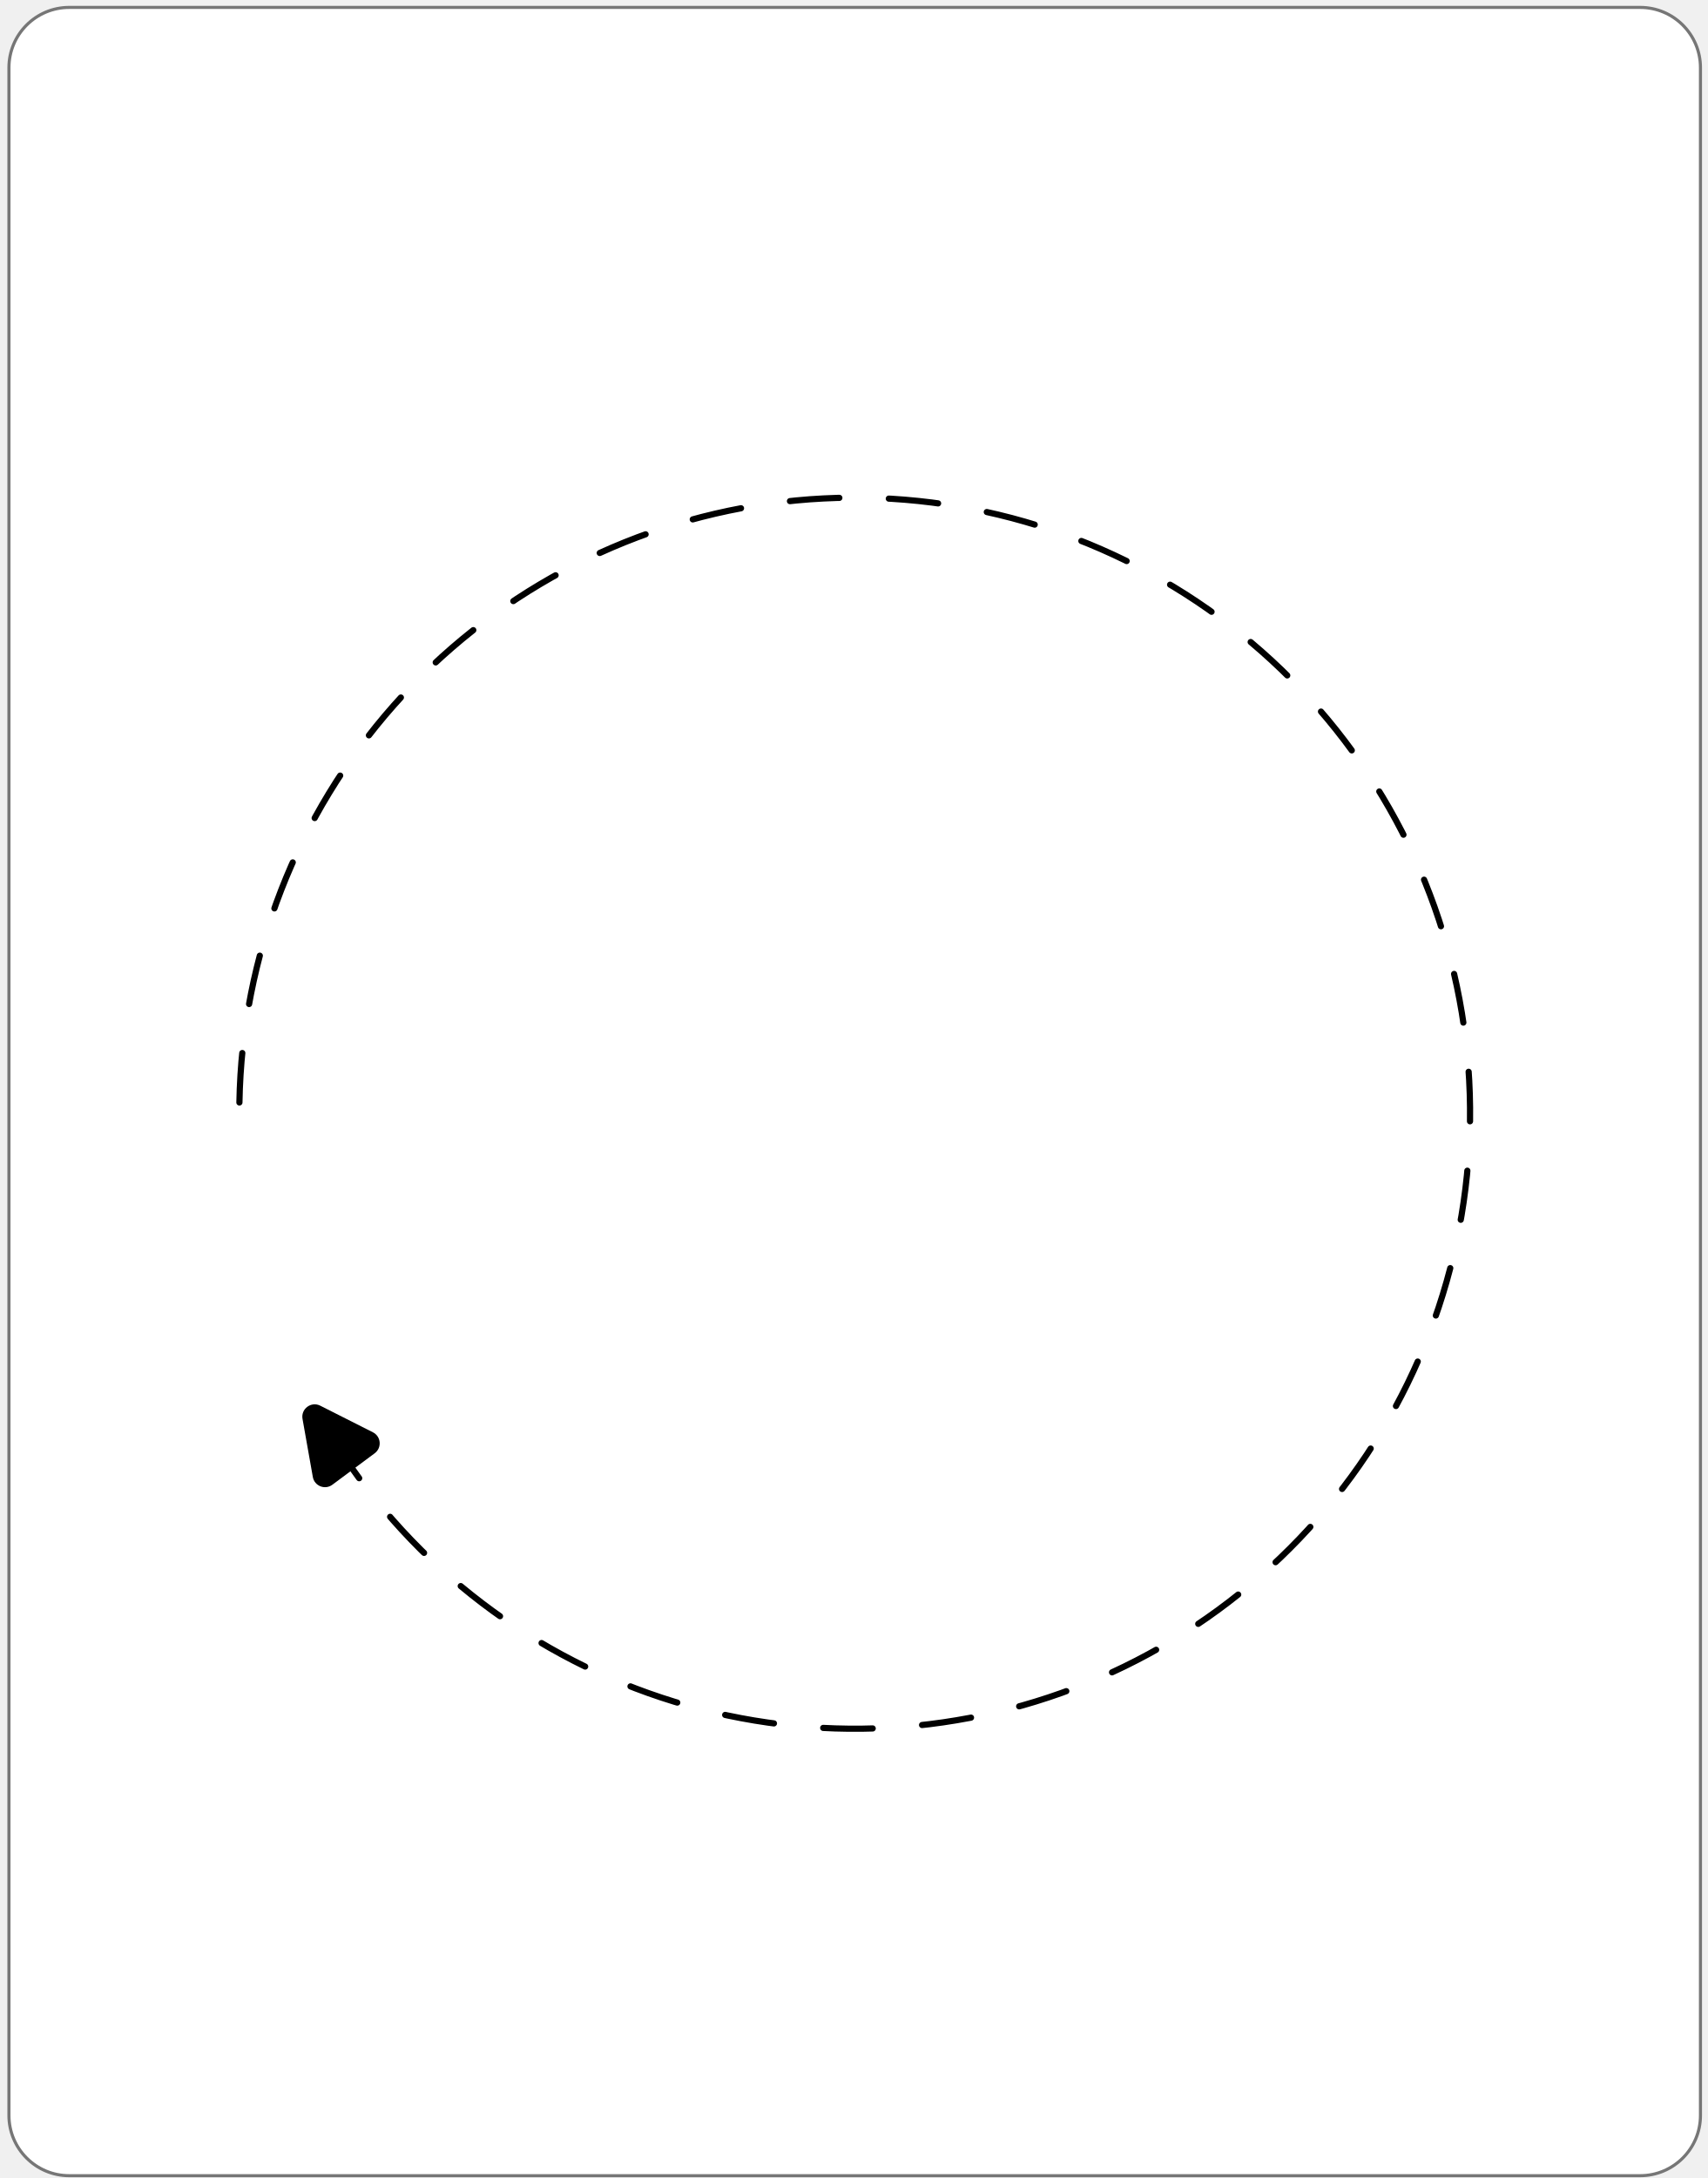
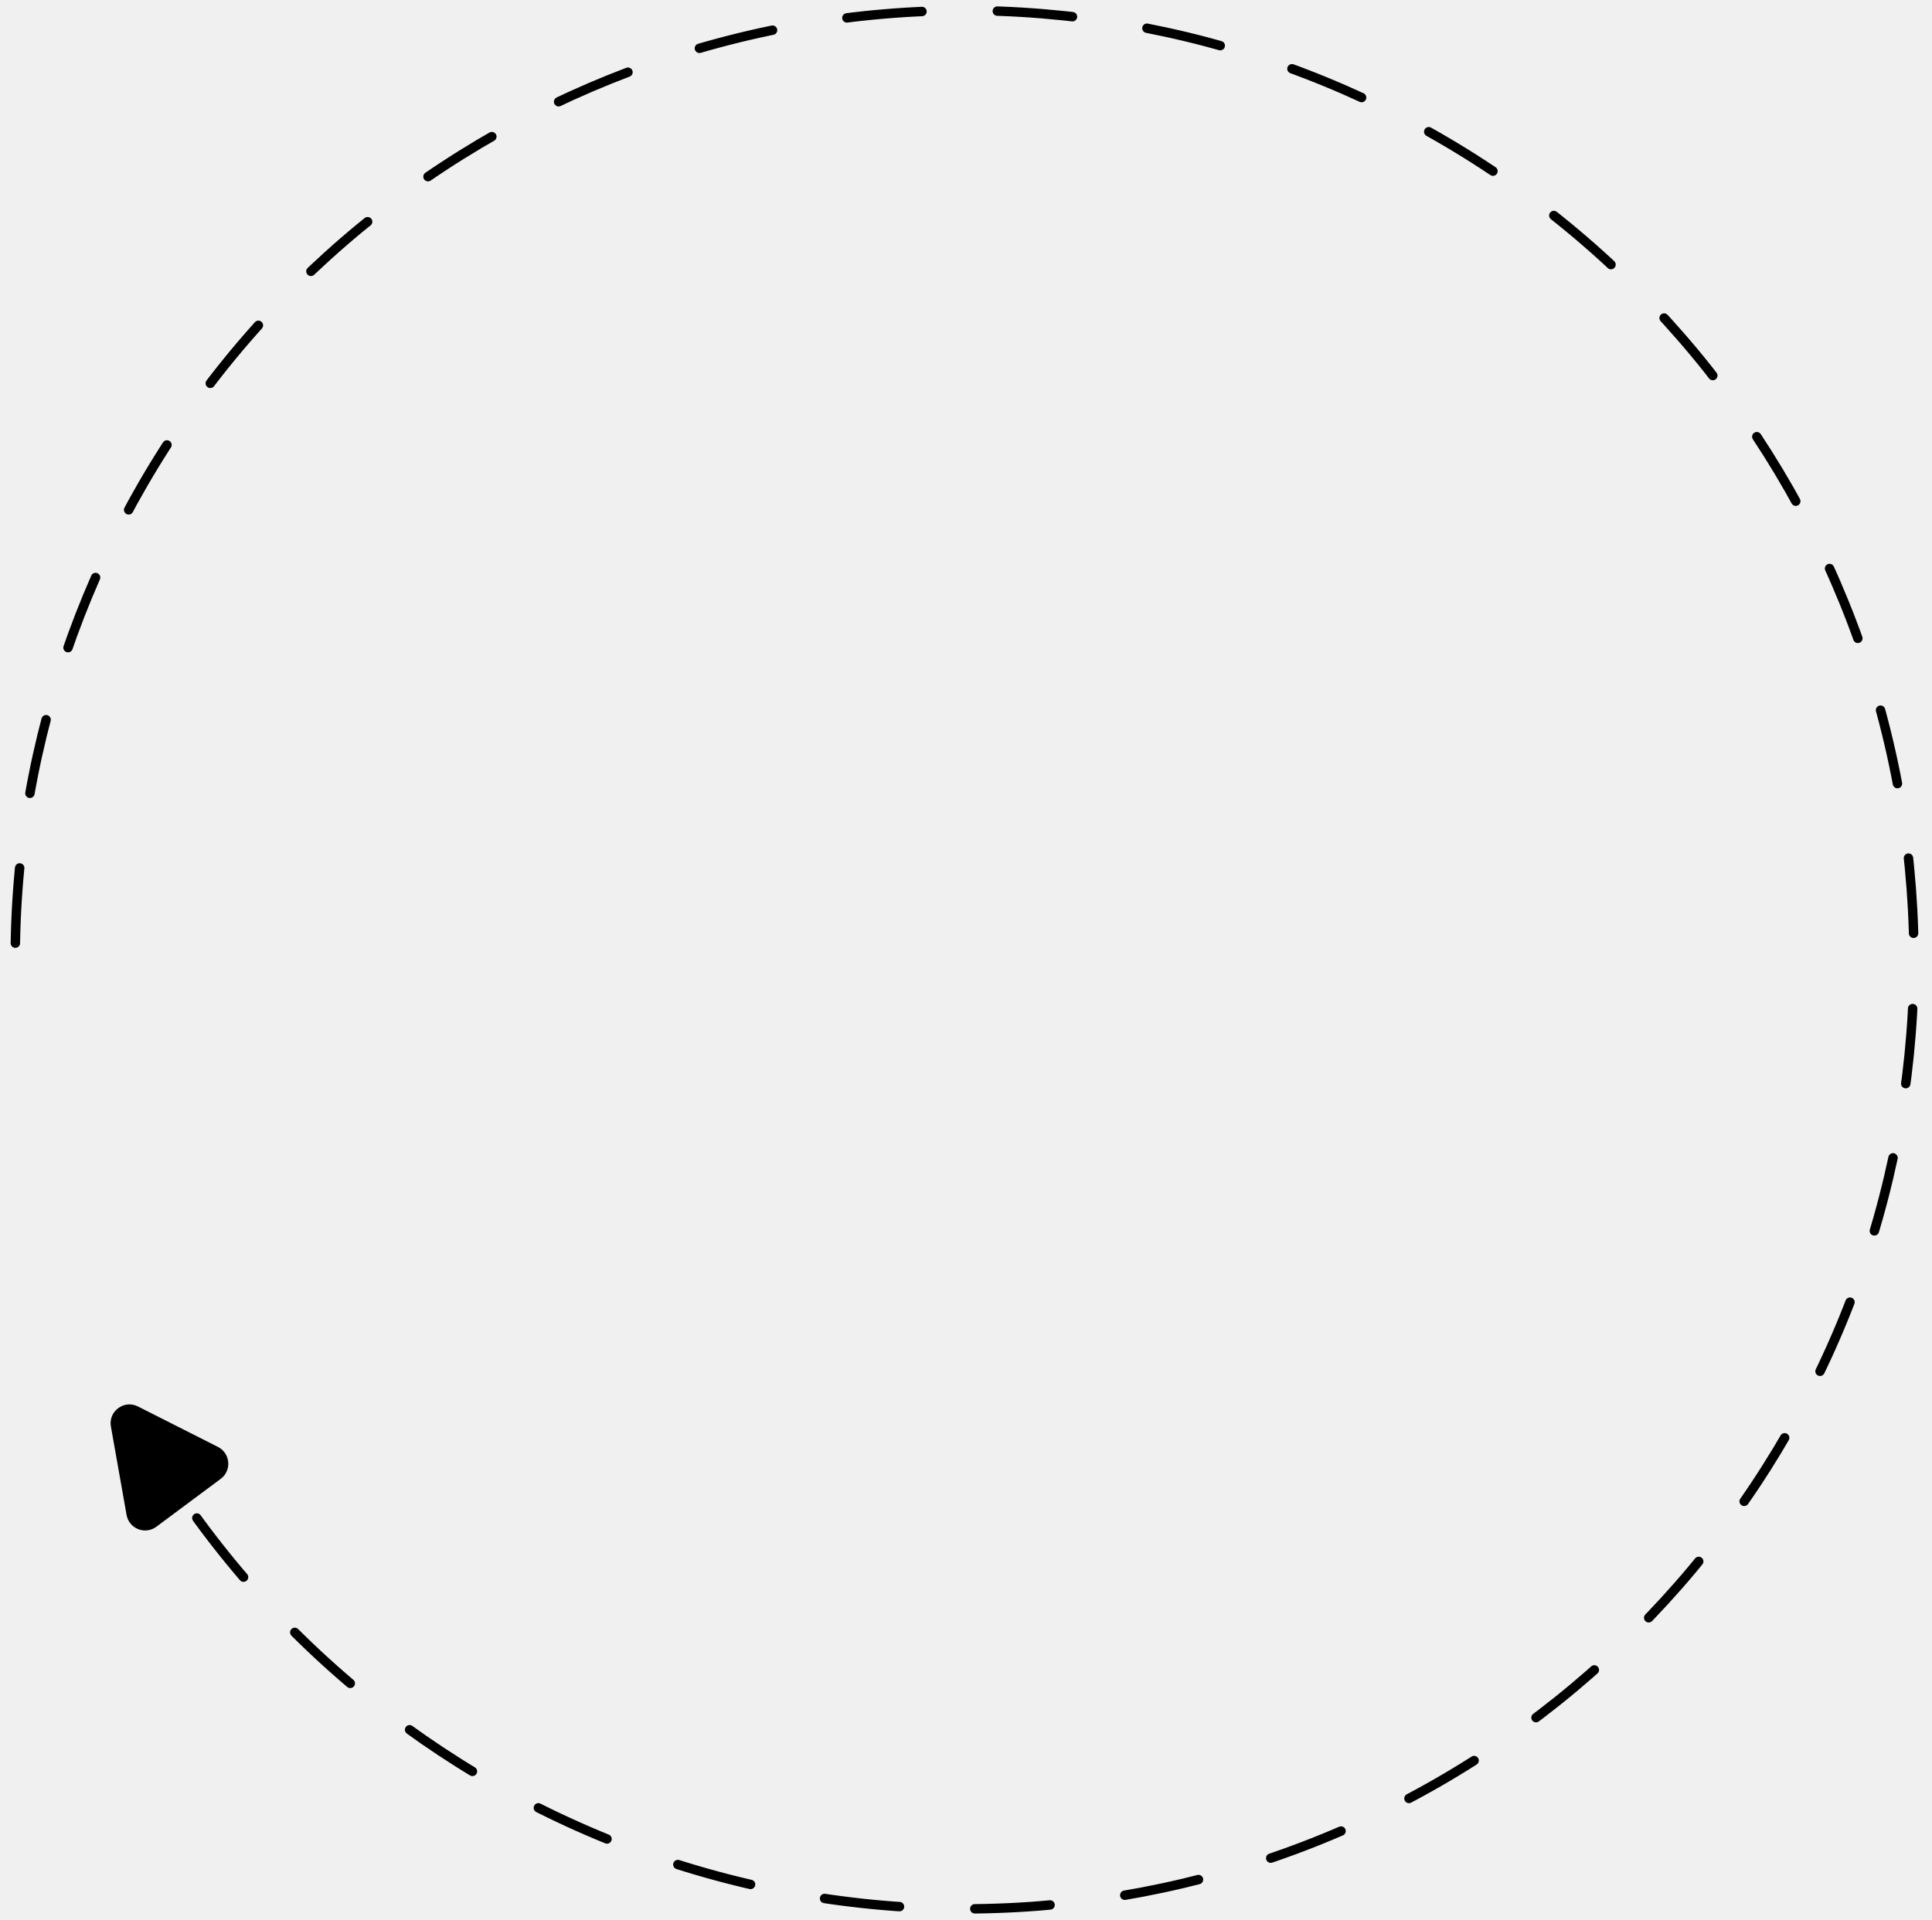
- <svg xmlns="http://www.w3.org/2000/svg" width="218" height="278" viewBox="0 0 218 278" fill="none">
-   <path d="M8.84 0.946H209.402C213.654 0.946 217.101 4.393 217.101 8.645V270.008C217.101 274.259 213.654 277.706 209.402 277.706H8.84C4.588 277.706 1.141 274.259 1.141 270.008V8.645C1.141 4.393 4.588 0.946 8.84 0.946Z" fill="white" stroke="#767676" stroke-width="0.395" />
-   <path d="M30.566 140.718C30.892 122.014 37.882 104.04 50.277 90.03C62.673 76.019 79.661 66.891 98.186 64.287C116.711 61.684 135.557 65.776 151.334 75.827C167.112 85.878 178.785 101.229 184.254 119.119C189.724 137.009 188.63 156.263 181.171 173.418C173.712 190.574 160.376 204.504 143.562 212.705C126.748 220.906 107.56 222.838 89.449 218.154C71.338 213.47 55.492 202.478 44.762 187.154" stroke="black" stroke-width="0.79" stroke-linecap="round" stroke-dasharray="6.32 6.32" />
-   <path d="M38.623 181.107C38.396 179.825 39.729 178.835 40.89 179.422L47.609 182.817C48.657 183.347 48.781 184.794 47.839 185.494L42.435 189.511C41.493 190.212 40.143 189.676 39.938 188.52L38.623 181.107Z" fill="black" />
+ <svg xmlns="http://www.w3.org/2000/svg" width="162" height="161" viewBox="0 0 162 161" fill="none">
+   <path d="M1.288 79.1C1.619 60.149 8.701 41.937 21.26 27.741C33.82 13.545 51.032 4.297 69.802 1.659C88.572 -0.979 107.667 3.167 123.653 13.351C139.639 23.535 151.466 39.089 157.008 57.215C162.549 75.341 161.442 94.85 153.884 112.232C146.326 129.614 132.813 143.729 115.777 152.038C98.742 160.347 79.3 162.305 60.949 157.559C42.599 152.813 26.544 141.675 15.672 126.149" stroke="black" stroke-width="0.79" stroke-linecap="round" stroke-dasharray="6.32 6.32" />
+   <path d="M9.3 119.645C9.072 118.363 10.405 117.371 11.566 117.958L18.276 121.352C19.323 121.882 19.447 123.33 18.506 124.03L13.109 128.046C12.167 128.747 10.818 128.211 10.613 127.054L9.3 119.645Z" fill="black" />
</svg>
